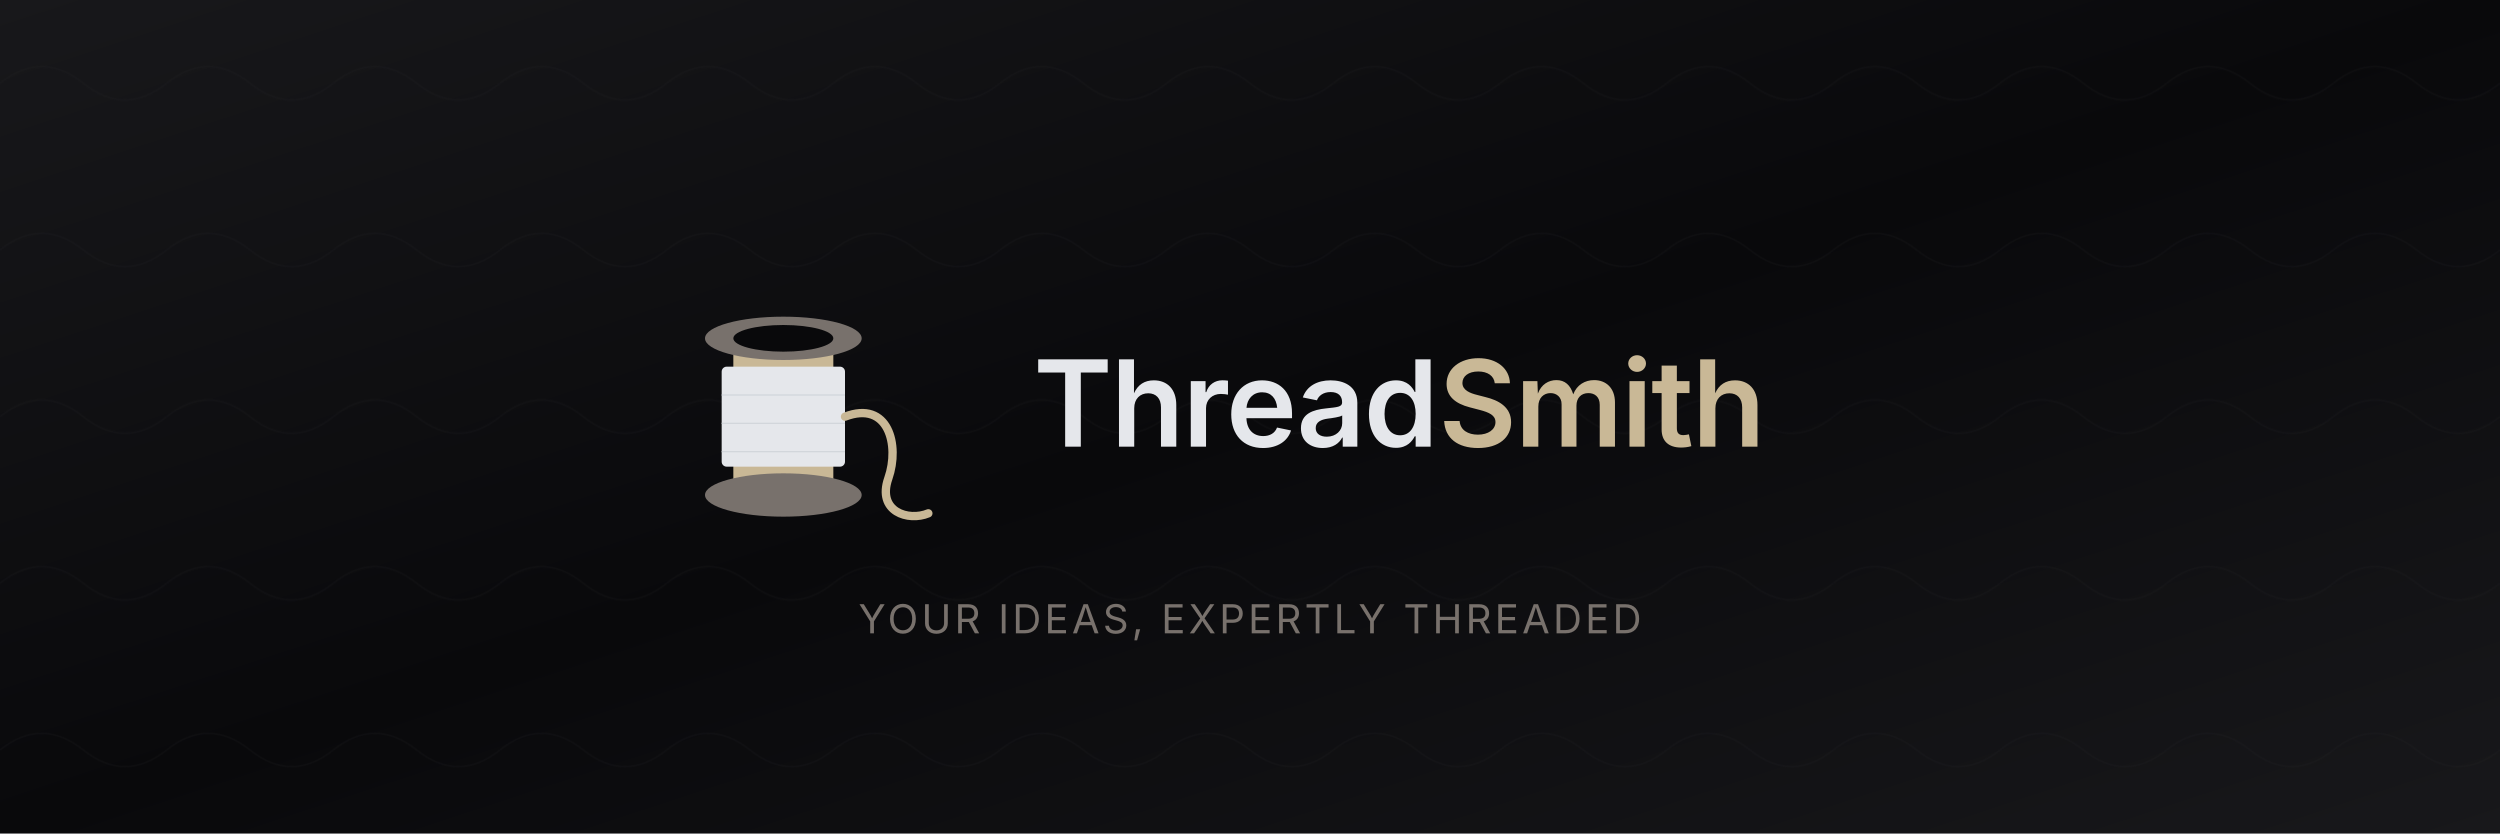
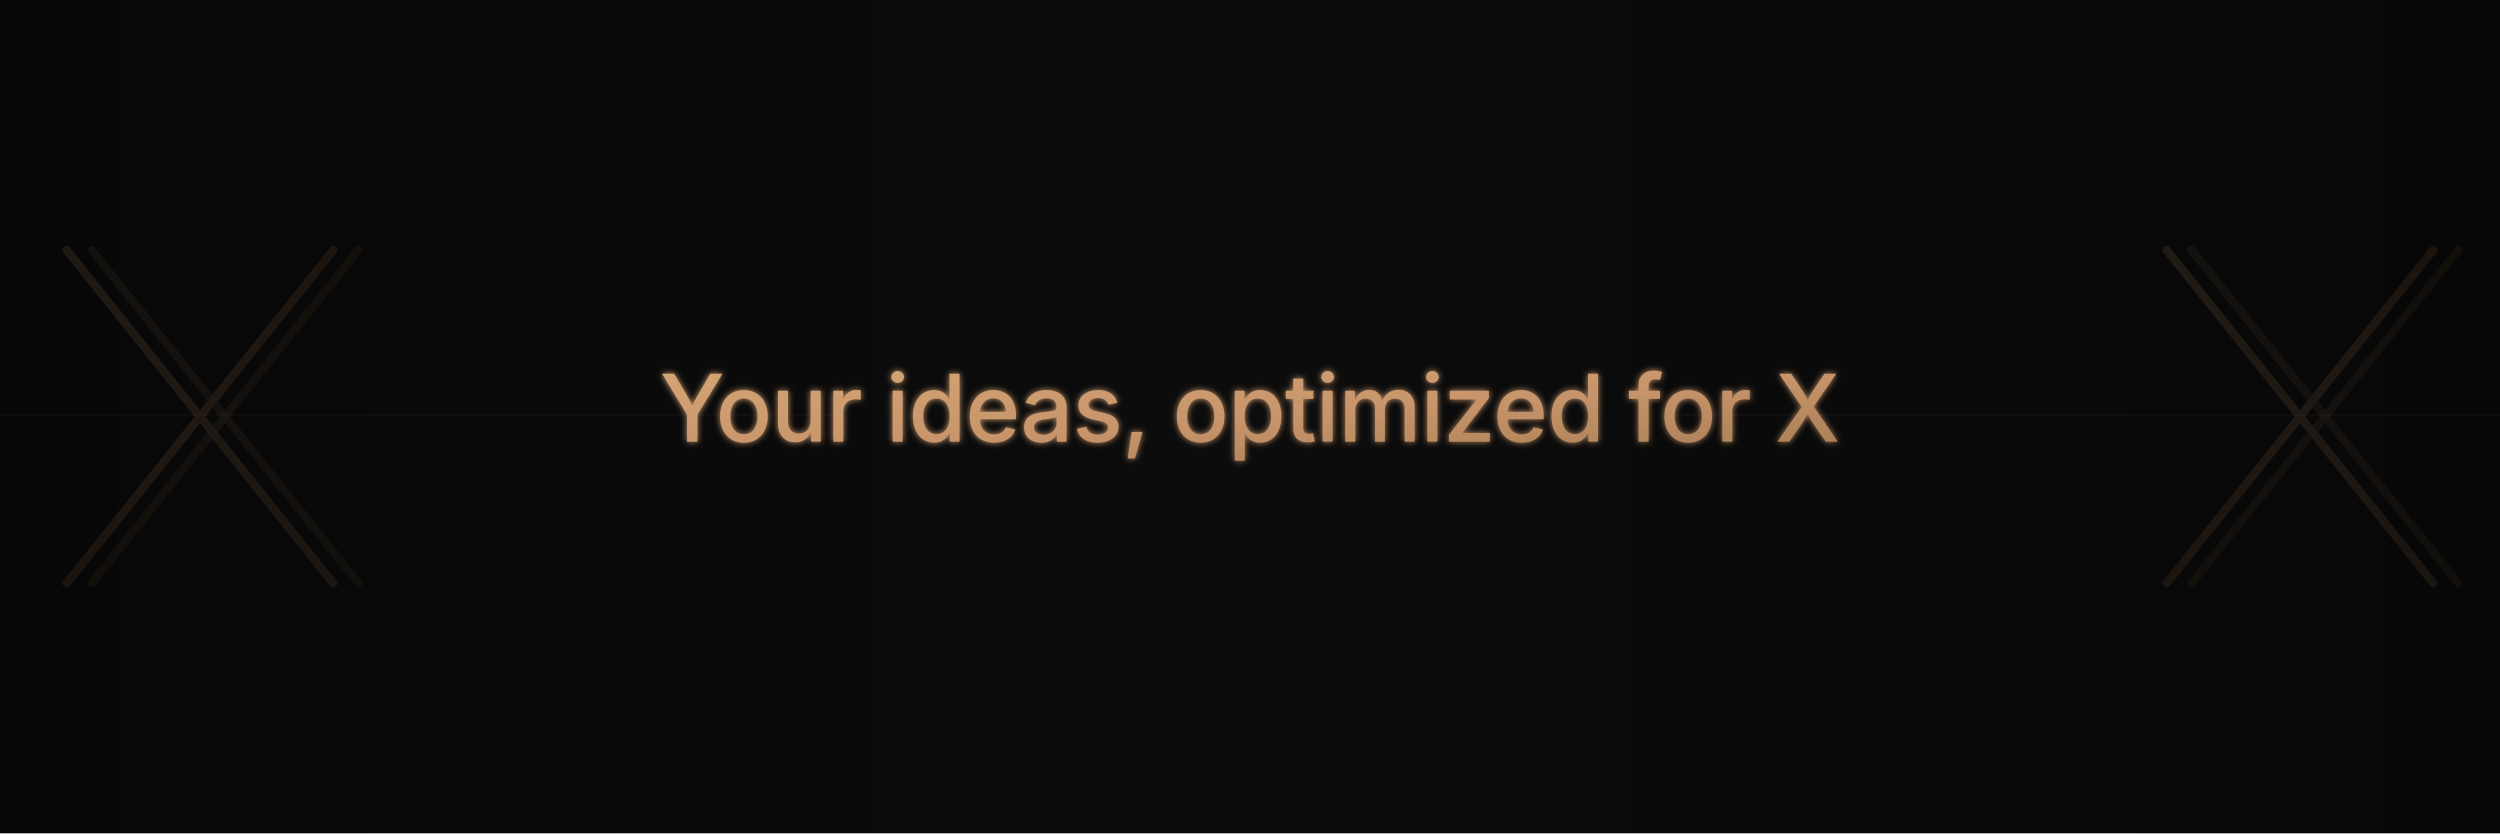
- <svg xmlns="http://www.w3.org/2000/svg" width="1500" height="500" viewBox="0 0 1500 500">
-   <rect width="1500" height="500" fill="#09090B" />
+ <svg xmlns="http://www.w3.org/2000/svg" viewBox="0 0 1500 500" width="1500" height="500">
  <defs>
-     <linearGradient id="bannerGrad" x1="0%" y1="0%" x2="100%" y2="100%">
-       <stop offset="0%" style="stop-color:#18181B;stop-opacity:1" />
-       <stop offset="50%" style="stop-color:#09090B;stop-opacity:1" />
-       <stop offset="100%" style="stop-color:#18181B;stop-opacity:1" />
+     <linearGradient id="gold" x1="0%" y1="0%" x2="100%" y2="100%">
+       <stop offset="0%" style="stop-color:#D4A574" />
+       <stop offset="50%" style="stop-color:#C9956C" />
+       <stop offset="100%" style="stop-color:#A67C52" />
    </linearGradient>
-     <pattern id="threadPattern" x="0" y="0" width="100" height="100" patternUnits="userSpaceOnUse">
-       <path d="M 0 50 Q 25 30, 50 50 Q 75 70, 100 50" stroke="#27272A" stroke-width="1" fill="none" opacity="0.3" />
-     </pattern>
+     <linearGradient id="copper" x1="0%" y1="0%" x2="100%" y2="0%">
+       <stop offset="0%" style="stop-color:#B87333" />
+       <stop offset="50%" style="stop-color:#D4956A" />
+       <stop offset="100%" style="stop-color:#B87333" />
+     </linearGradient>
+     <linearGradient id="bgGrad" x1="0%" y1="0%" x2="100%" y2="0%">
+       <stop offset="0%" style="stop-color:#070707" />
+       <stop offset="50%" style="stop-color:#0c0c0c" />
+       <stop offset="100%" style="stop-color:#070707" />
+     </linearGradient>
+     <filter id="glow">
+       <feGaussianBlur stdDeviation="2" result="coloredBlur" />
+       <feMerge>
+         <feMergeNode in="coloredBlur" />
+         <feMergeNode in="SourceGraphic" />
+       </feMerge>
+     </filter>
+     <filter id="softGlow">
+       <feGaussianBlur stdDeviation="4" result="coloredBlur" />
+       <feMerge>
+         <feMergeNode in="coloredBlur" />
+         <feMergeNode in="SourceGraphic" />
+       </feMerge>
+     </filter>
  </defs>
-   <rect width="1500" height="500" fill="url(#bannerGrad)" />
-   <rect width="1500" height="500" fill="url(#threadPattern)" opacity="0.5" />
-   <g transform="translate(750, 250)">
-     <g transform="translate(-280, 0)">
-       <rect x="-30" y="-47" width="60" height="94" fill="#C9B896" rx="2" />
-       <rect x="-37" y="-30" width="74" height="60" fill="#E5E7EB" rx="3" />
-       <line x1="-37" y1="-13" x2="37" y2="-13" stroke="#D1D5DB" stroke-width="0.75" />
-       <line x1="-37" y1="4" x2="37" y2="4" stroke="#D1D5DB" stroke-width="0.75" />
-       <line x1="-37" y1="21" x2="37" y2="21" stroke="#D1D5DB" stroke-width="0.75" />
-       <ellipse cx="0" cy="-47" rx="47" ry="13" fill="#78716C" />
-       <ellipse cx="0" cy="-47" rx="30" ry="8" fill="#09090B" />
-       <ellipse cx="0" cy="47" rx="47" ry="13" fill="#78716C" />
-       <path d="M 37 0 C 63 -10, 70 17, 63 37 C 56 57, 75 63, 87 58" stroke="#C9B896" stroke-width="5" fill="none" stroke-linecap="round" />
-     </g>
-     <text x="-130" y="18" font-family="system-ui, -apple-system, 'Segoe UI', sans-serif" font-size="72" font-weight="600" letter-spacing="-1" fill="#E5E7EB">
-       Thread<tspan fill="#C9B896">Smith</tspan>
-     </text>
+   <rect width="1500" height="500" fill="url(#bgGrad)" />
+   <line x1="0" y1="249" x2="500" y2="249" stroke="#C9956C" stroke-width="0.5" opacity="0.08" />
+   <line x1="1000" y1="249" x2="1500" y2="249" stroke="#C9956C" stroke-width="0.5" opacity="0.08" />
+   <g transform="translate(120, 250)" opacity="0.12">
+     <path d="M-80,-100 L80,100" stroke="url(#gold)" stroke-width="5" stroke-linecap="round" />
+     <path d="M-65,-100 L95,100" stroke="url(#gold)" stroke-width="5" stroke-linecap="round" opacity="0.5" />
+     <path d="M80,-100 L-80,100" stroke="url(#copper)" stroke-width="5" stroke-linecap="round" />
+     <path d="M95,-100 L-65,100" stroke="url(#copper)" stroke-width="5" stroke-linecap="round" opacity="0.5" />
  </g>
-   <text x="750" y="380" font-family="system-ui, -apple-system, 'Segoe UI', sans-serif" font-size="24" font-weight="400" letter-spacing="2" fill="#78716C" text-anchor="middle">
-     YOUR IDEAS, EXPERTLY THREADED
-   </text>
+   <g transform="translate(1380, 250)" opacity="0.12">
+     <path d="M-80,-100 L80,100" stroke="url(#gold)" stroke-width="5" stroke-linecap="round" />
+     <path d="M-65,-100 L95,100" stroke="url(#gold)" stroke-width="5" stroke-linecap="round" opacity="0.5" />
+     <path d="M80,-100 L-80,100" stroke="url(#copper)" stroke-width="5" stroke-linecap="round" />
+     <path d="M95,-100 L-65,100" stroke="url(#copper)" stroke-width="5" stroke-linecap="round" opacity="0.5" />
+   </g>
+   <text x="750" y="265" text-anchor="middle" fill="url(#gold)" font-family="SF Pro Display, -apple-system, Helvetica Neue, sans-serif" font-size="56" font-weight="500" letter-spacing="-0.5" filter="url(#glow)">Your ideas, optimized for X</text>
+   <line x1="550" y1="295" x2="950" y2="295" stroke="url(#gold)" stroke-width="1" opacity="0.2" />
</svg>
